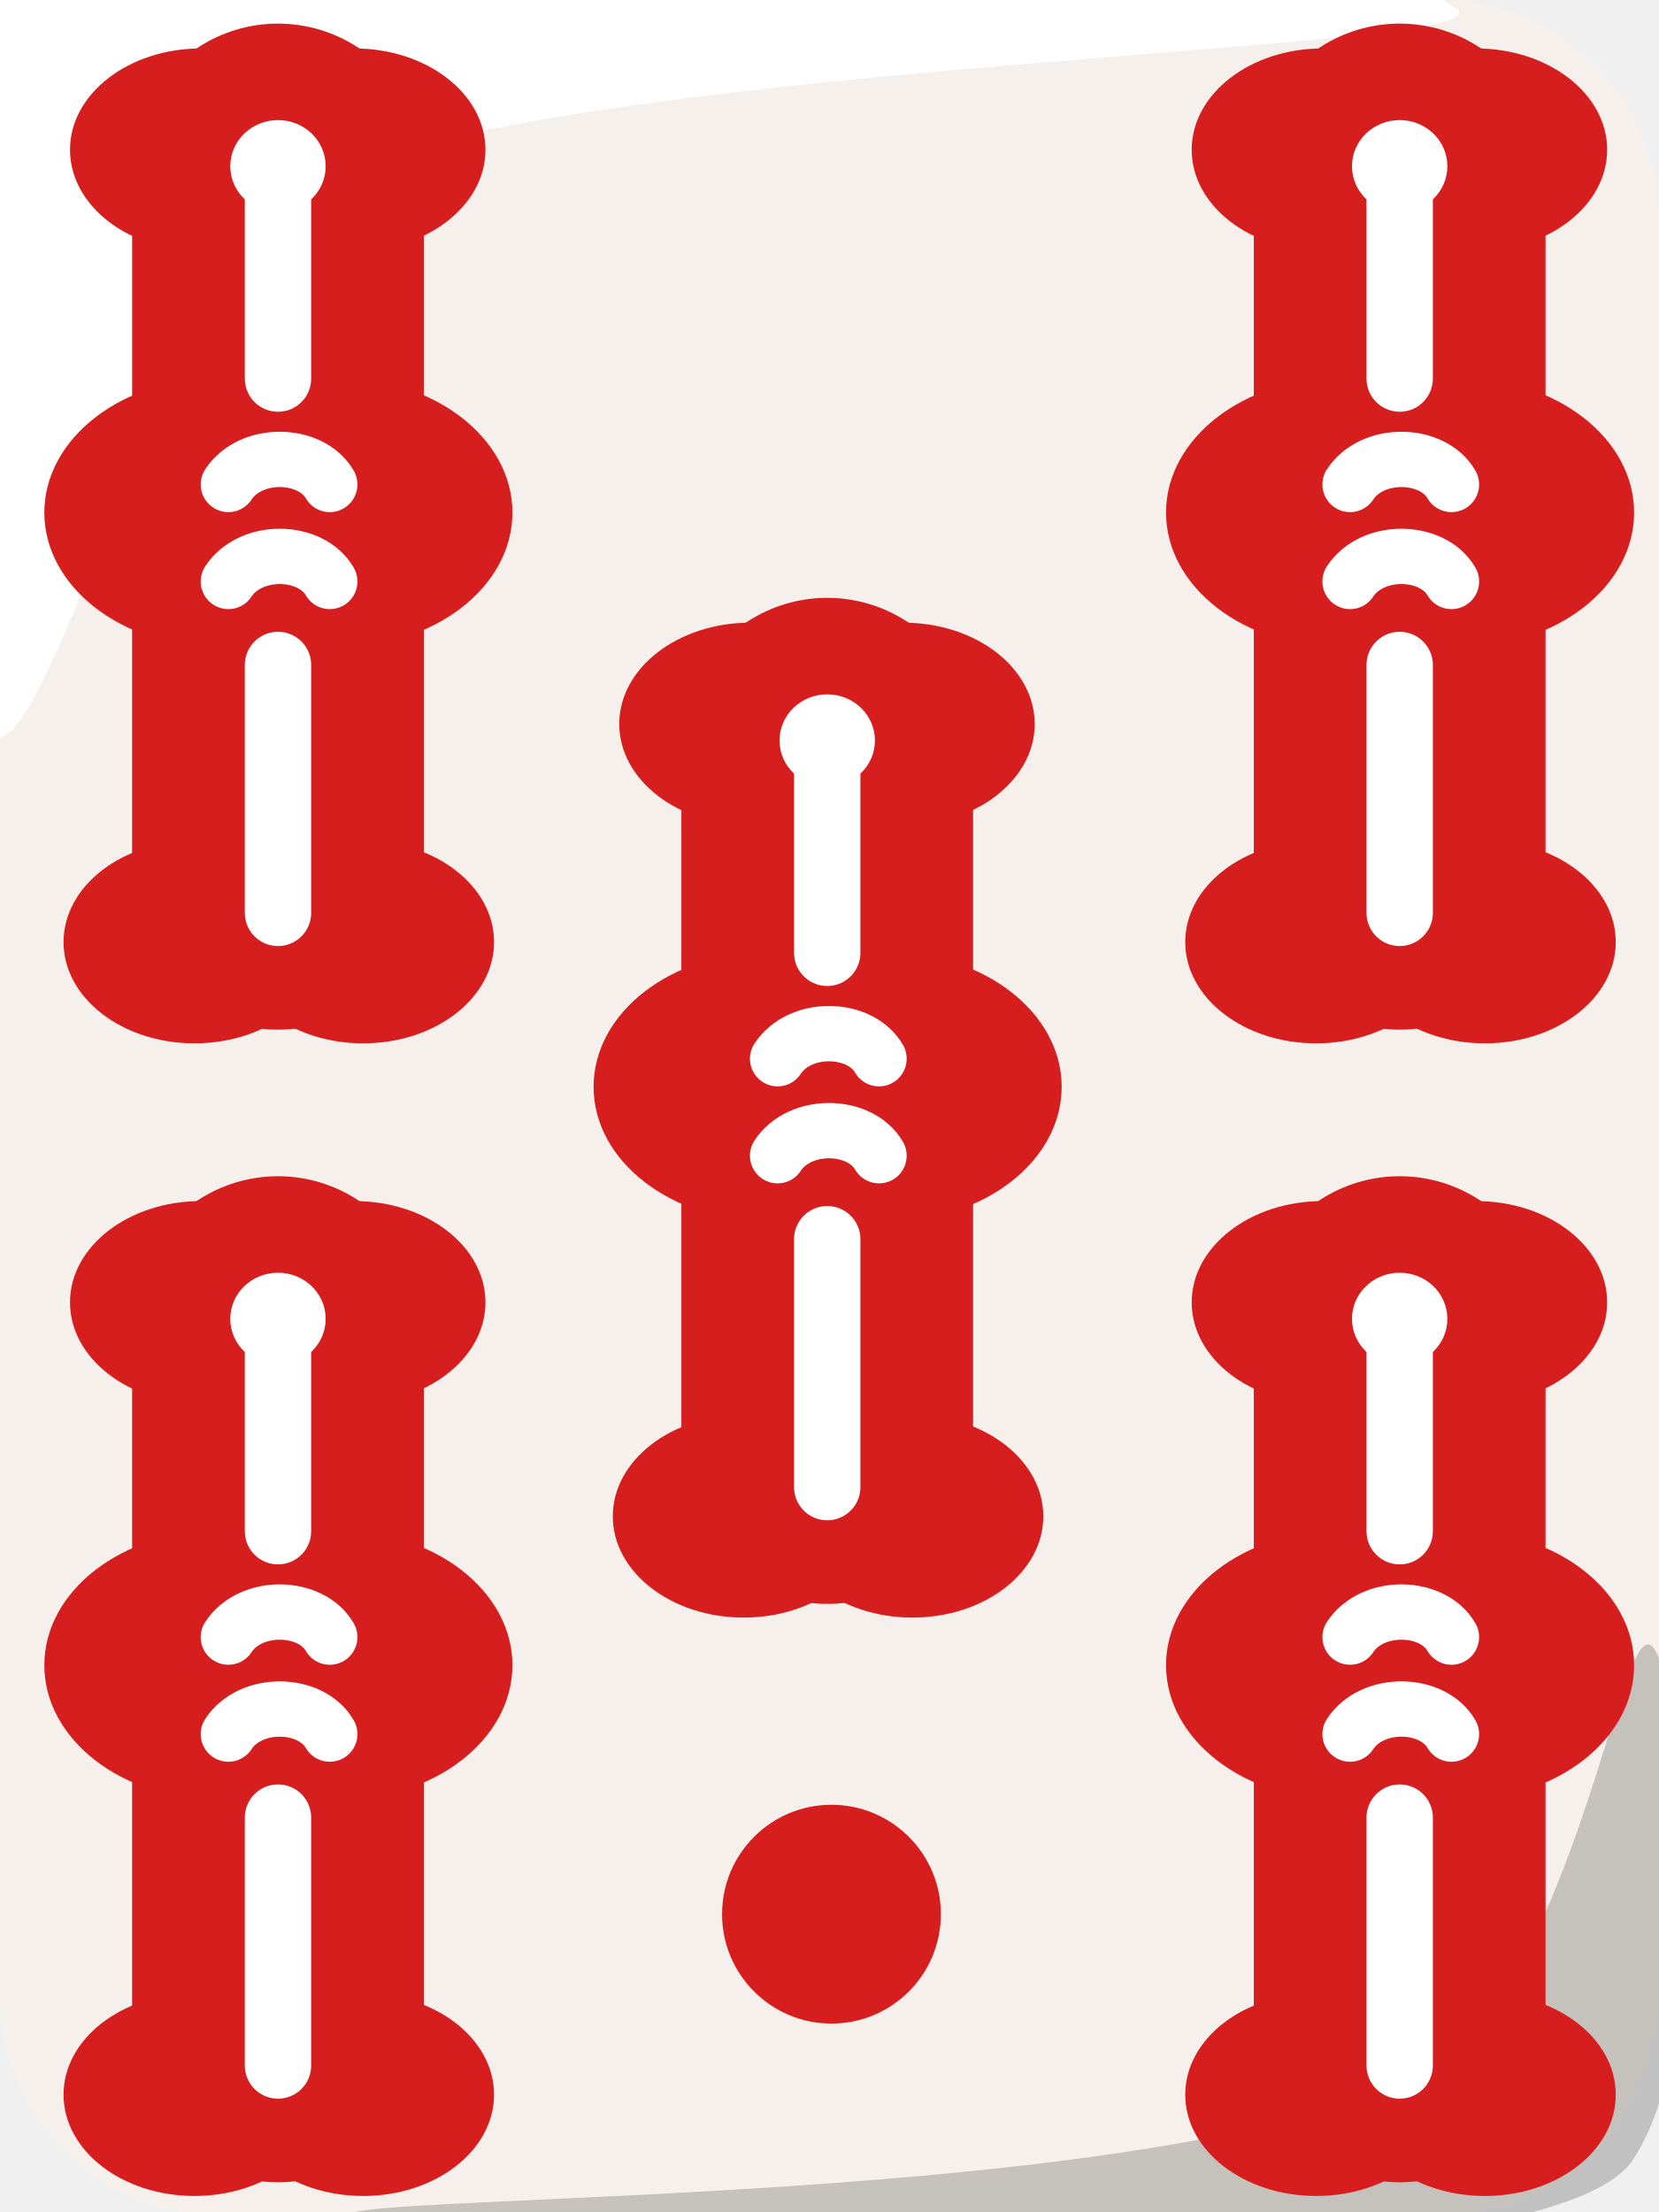
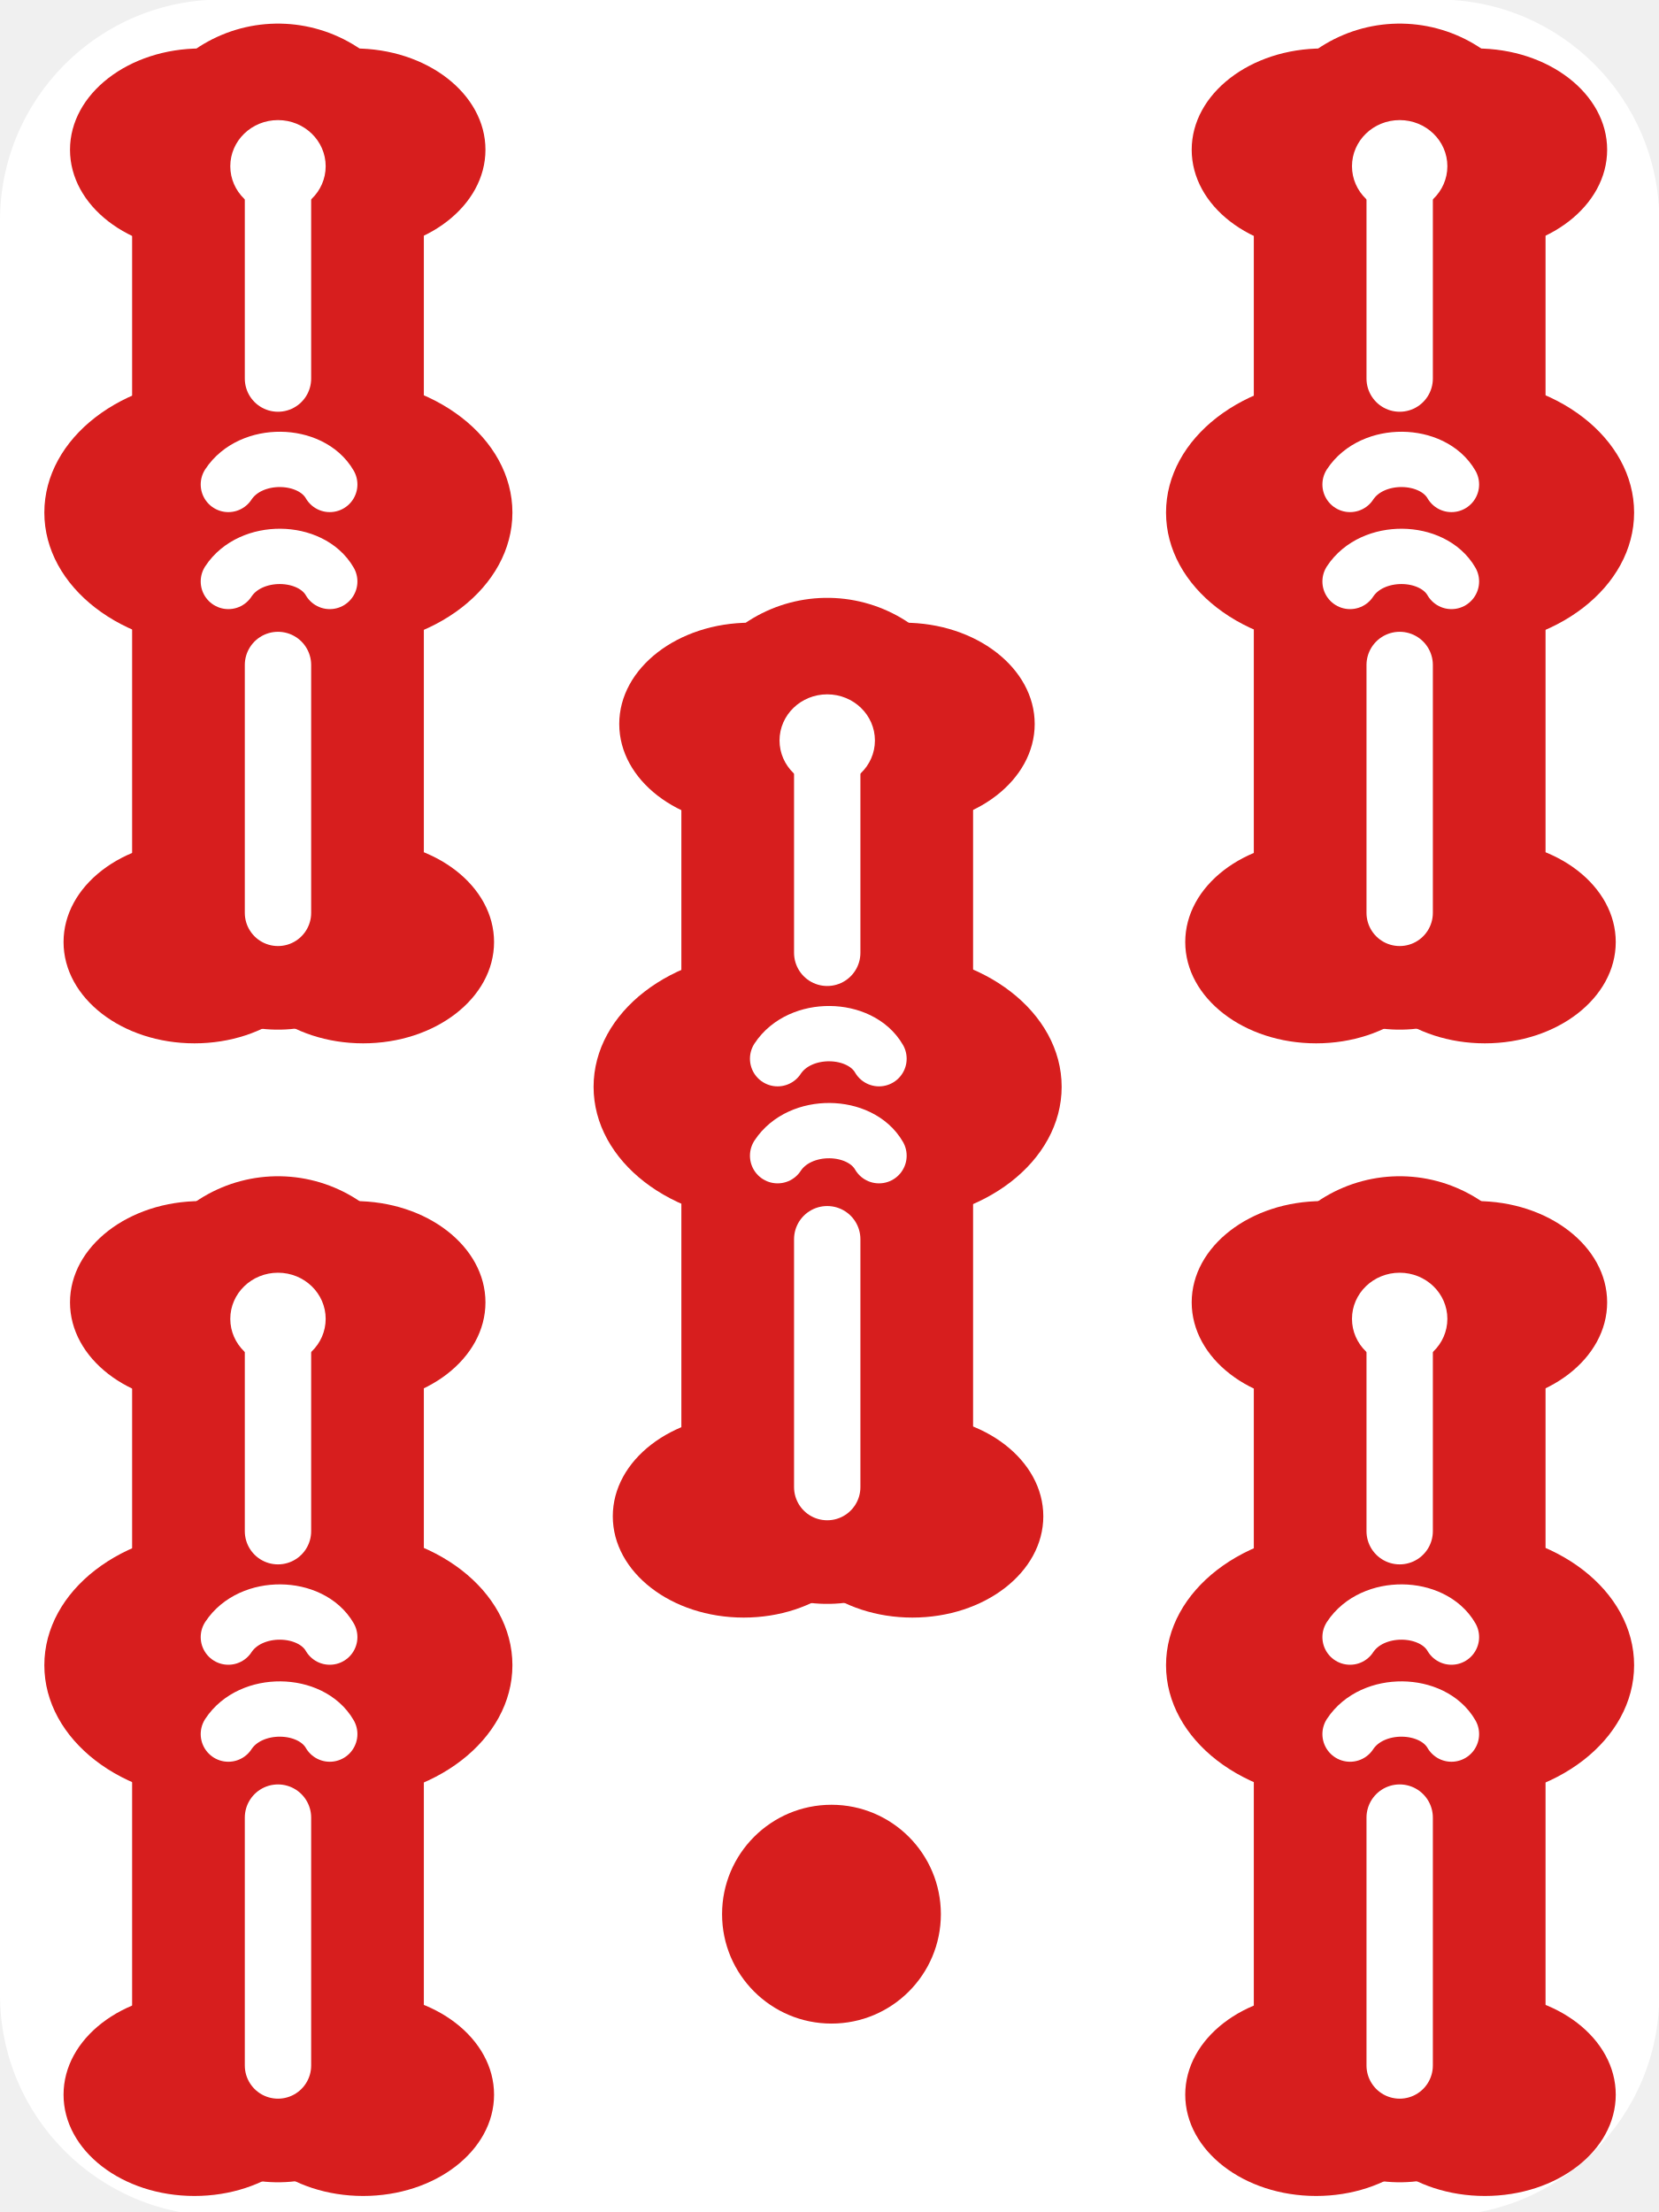
<svg xmlns="http://www.w3.org/2000/svg" width="300" height="400">
-   <g transform="translate(0 -652.362)">
-     <rect width="300.059" height="400.778" y="652.284" ry="40" style="opacity:1;fill:#f5f0eb;fill-opacity:1;fill-rule:nonzero;stroke:none;stroke-width:10;stroke-linecap:butt;stroke-linejoin:round;stroke-miterlimit:4;stroke-dasharray:none;stroke-dashoffset:0;stroke-opacity:1" />
-     <path d="M-4.769 775.071c-4.881-33.076-12.077-100.834 3.49-123.007 20.277-26.12 234.78-20.433 264.593 1.846 12.9 8.739-192.964 9.211-216.215 37.835C24.391 719.112.651 818.187-4.769 775.07Z" mask="url(#b)" style="fill:#fff;fill-opacity:1;fill-rule:evenodd;stroke:none;stroke-width:1px;stroke-linecap:butt;stroke-linejoin:miter;stroke-opacity:1;filter:url(#a)" />
-     <path d="M151.736 1025.018c-3.327-9.314-10.249-68.454 5.318-90.627 20.277-26.12 219.436-16.458 231.555-9.932 11.074 5.317-178.604.06-204.851 34.867-21.594 30-26.501 82.178-32.022 65.692z" mask="url(#c)" style="fill:#000;fill-opacity:.196;fill-rule:evenodd;stroke:none;stroke-width:1px;stroke-linecap:butt;stroke-linejoin:miter;stroke-opacity:1;filter:url(#a)" transform="rotate(180 225.969 988.943)" />
-   </g>
+   <rect width="300.059" height="400.778" y="652.284" ry="40" style="opacity:1;fill:#fff;fill-opacity:1;fill-rule:nonzero;stroke:none;stroke-width:10;stroke-linecap:butt;stroke-linejoin:round;stroke-miterlimit:4;stroke-dasharray:none;stroke-dashoffset:0;stroke-opacity:1" transform="translate(0 -652.362)" />
  <g transform="translate(0 -652.362)">
    <g transform="matrix(.95916 0 0 .95916 -93.208 26.804)">
      <ellipse cx="135.055" cy="680.426" rx="24.68" ry="19.097" style="opacity:1;fill:#d71e1e;fill-opacity:1;fill-rule:nonzero;stroke:none;stroke-width:30;stroke-linecap:round;stroke-linejoin:round;stroke-miterlimit:4;stroke-dasharray:none;stroke-dashoffset:0;stroke-opacity:1" />
      <ellipse cx="164.02" cy="680.426" rx="24.68" ry="19.097" style="opacity:1;fill:#d71e1e;fill-opacity:1;fill-rule:nonzero;stroke:none;stroke-width:30;stroke-linecap:round;stroke-linejoin:round;stroke-miterlimit:4;stroke-dasharray:none;stroke-dashoffset:0;stroke-opacity:1" />
      <ellipse cx="133.838" cy="829.799" rx="24.68" ry="19.097" style="opacity:1;fill:#d71e1e;fill-opacity:1;fill-rule:nonzero;stroke:none;stroke-width:30;stroke-linecap:round;stroke-linejoin:round;stroke-miterlimit:4;stroke-dasharray:none;stroke-dashoffset:0;stroke-opacity:1" />
      <path d="M149.585 818.816V684.143" style="fill:none;fill-rule:evenodd;stroke:#d71e1e;stroke-width:55;stroke-linecap:round;stroke-linejoin:miter;stroke-miterlimit:4;stroke-dasharray:none;stroke-opacity:1" />
      <ellipse cx="165.642" cy="829.799" rx="24.68" ry="19.097" style="opacity:1;fill:#d71e1e;fill-opacity:1;fill-rule:nonzero;stroke:none;stroke-width:30;stroke-linecap:round;stroke-linejoin:round;stroke-miterlimit:4;stroke-dasharray:none;stroke-dashoffset:0;stroke-opacity:1" />
      <ellipse cx="160.995" cy="748.831" rx="32.787" ry="25.37" style="opacity:1;fill:#d71e1e;fill-opacity:1;fill-rule:nonzero;stroke:none;stroke-width:30;stroke-linecap:round;stroke-linejoin:round;stroke-miterlimit:4;stroke-dasharray:none;stroke-dashoffset:0;stroke-opacity:1" />
      <ellipse cx="138.323" cy="748.831" rx="32.787" ry="25.37" style="opacity:1;fill:#d71e1e;fill-opacity:1;fill-rule:nonzero;stroke:none;stroke-width:30;stroke-linecap:round;stroke-linejoin:round;stroke-miterlimit:4;stroke-dasharray:none;stroke-dashoffset:0;stroke-opacity:1" />
      <path d="M149.585 685.723v37.843M149.585 777.562v46.734" style="fill:none;fill-rule:evenodd;stroke:#fff;stroke-width:12.511;stroke-linecap:round;stroke-linejoin:miter;stroke-miterlimit:4;stroke-dasharray:none;stroke-opacity:1" />
      <ellipse cx="149.585" cy="683.533" rx="8.992" ry="8.697" style="opacity:1;fill:#fff;fill-opacity:1;fill-rule:nonzero;stroke:none;stroke-width:10;stroke-linecap:round;stroke-linejoin:round;stroke-miterlimit:4;stroke-dasharray:none;stroke-dashoffset:0;stroke-opacity:1" />
      <path d="M140.229 761.818c4.228-6.441 15.56-6.164 19.118 0M140.229 743.531c4.228-6.44 15.56-6.163 19.118 0" style="fill:none;fill-rule:evenodd;stroke:#fff;stroke-width:10.426;stroke-linecap:round;stroke-linejoin:round;stroke-miterlimit:4;stroke-dasharray:none;stroke-opacity:1" />
    </g>
    <g transform="matrix(.95916 0 0 .95916 109.63 26.804)">
      <ellipse cx="135.055" cy="680.426" rx="24.68" ry="19.097" style="opacity:1;fill:#d71e1e;fill-opacity:1;fill-rule:nonzero;stroke:none;stroke-width:30;stroke-linecap:round;stroke-linejoin:round;stroke-miterlimit:4;stroke-dasharray:none;stroke-dashoffset:0;stroke-opacity:1" />
      <ellipse cx="164.02" cy="680.426" rx="24.68" ry="19.097" style="opacity:1;fill:#d71e1e;fill-opacity:1;fill-rule:nonzero;stroke:none;stroke-width:30;stroke-linecap:round;stroke-linejoin:round;stroke-miterlimit:4;stroke-dasharray:none;stroke-dashoffset:0;stroke-opacity:1" />
      <ellipse cx="133.838" cy="829.799" rx="24.68" ry="19.097" style="opacity:1;fill:#d71e1e;fill-opacity:1;fill-rule:nonzero;stroke:none;stroke-width:30;stroke-linecap:round;stroke-linejoin:round;stroke-miterlimit:4;stroke-dasharray:none;stroke-dashoffset:0;stroke-opacity:1" />
      <path d="M149.585 818.816V684.143" style="fill:none;fill-rule:evenodd;stroke:#d71e1e;stroke-width:55;stroke-linecap:round;stroke-linejoin:miter;stroke-miterlimit:4;stroke-dasharray:none;stroke-opacity:1" />
      <ellipse cx="165.642" cy="829.799" rx="24.68" ry="19.097" style="opacity:1;fill:#d71e1e;fill-opacity:1;fill-rule:nonzero;stroke:none;stroke-width:30;stroke-linecap:round;stroke-linejoin:round;stroke-miterlimit:4;stroke-dasharray:none;stroke-dashoffset:0;stroke-opacity:1" />
      <ellipse cx="160.995" cy="748.831" rx="32.787" ry="25.37" style="opacity:1;fill:#d71e1e;fill-opacity:1;fill-rule:nonzero;stroke:none;stroke-width:30;stroke-linecap:round;stroke-linejoin:round;stroke-miterlimit:4;stroke-dasharray:none;stroke-dashoffset:0;stroke-opacity:1" />
      <ellipse cx="138.323" cy="748.831" rx="32.787" ry="25.37" style="opacity:1;fill:#d71e1e;fill-opacity:1;fill-rule:nonzero;stroke:none;stroke-width:30;stroke-linecap:round;stroke-linejoin:round;stroke-miterlimit:4;stroke-dasharray:none;stroke-dashoffset:0;stroke-opacity:1" />
      <path d="M149.585 685.723v37.843M149.585 777.562v46.734" style="fill:none;fill-rule:evenodd;stroke:#fff;stroke-width:12.511;stroke-linecap:round;stroke-linejoin:miter;stroke-miterlimit:4;stroke-dasharray:none;stroke-opacity:1" />
      <ellipse cx="149.585" cy="683.533" rx="8.992" ry="8.697" style="opacity:1;fill:#fff;fill-opacity:1;fill-rule:nonzero;stroke:none;stroke-width:10;stroke-linecap:round;stroke-linejoin:round;stroke-miterlimit:4;stroke-dasharray:none;stroke-dashoffset:0;stroke-opacity:1" />
      <path d="M140.229 761.818c4.228-6.441 15.56-6.164 19.118 0M140.229 743.531c4.228-6.44 15.56-6.163 19.118 0" style="fill:none;fill-rule:evenodd;stroke:#fff;stroke-width:10.426;stroke-linecap:round;stroke-linejoin:round;stroke-miterlimit:4;stroke-dasharray:none;stroke-opacity:1" />
    </g>
    <g transform="matrix(.95916 0 0 .95916 109.63 235.236)">
      <ellipse cx="135.055" cy="680.426" rx="24.68" ry="19.097" style="opacity:1;fill:#d71e1e;fill-opacity:1;fill-rule:nonzero;stroke:none;stroke-width:30;stroke-linecap:round;stroke-linejoin:round;stroke-miterlimit:4;stroke-dasharray:none;stroke-dashoffset:0;stroke-opacity:1" />
      <ellipse cx="164.02" cy="680.426" rx="24.68" ry="19.097" style="opacity:1;fill:#d71e1e;fill-opacity:1;fill-rule:nonzero;stroke:none;stroke-width:30;stroke-linecap:round;stroke-linejoin:round;stroke-miterlimit:4;stroke-dasharray:none;stroke-dashoffset:0;stroke-opacity:1" />
      <ellipse cx="133.838" cy="829.799" rx="24.68" ry="19.097" style="opacity:1;fill:#d71e1e;fill-opacity:1;fill-rule:nonzero;stroke:none;stroke-width:30;stroke-linecap:round;stroke-linejoin:round;stroke-miterlimit:4;stroke-dasharray:none;stroke-dashoffset:0;stroke-opacity:1" />
      <path d="M149.585 818.816V684.143" style="fill:none;fill-rule:evenodd;stroke:#d71e1e;stroke-width:55;stroke-linecap:round;stroke-linejoin:miter;stroke-miterlimit:4;stroke-dasharray:none;stroke-opacity:1" />
      <ellipse cx="165.642" cy="829.799" rx="24.68" ry="19.097" style="opacity:1;fill:#d71e1e;fill-opacity:1;fill-rule:nonzero;stroke:none;stroke-width:30;stroke-linecap:round;stroke-linejoin:round;stroke-miterlimit:4;stroke-dasharray:none;stroke-dashoffset:0;stroke-opacity:1" />
      <ellipse cx="160.995" cy="748.831" rx="32.787" ry="25.37" style="opacity:1;fill:#d71e1e;fill-opacity:1;fill-rule:nonzero;stroke:none;stroke-width:30;stroke-linecap:round;stroke-linejoin:round;stroke-miterlimit:4;stroke-dasharray:none;stroke-dashoffset:0;stroke-opacity:1" />
      <ellipse cx="138.323" cy="748.831" rx="32.787" ry="25.37" style="opacity:1;fill:#d71e1e;fill-opacity:1;fill-rule:nonzero;stroke:none;stroke-width:30;stroke-linecap:round;stroke-linejoin:round;stroke-miterlimit:4;stroke-dasharray:none;stroke-dashoffset:0;stroke-opacity:1" />
      <path d="M149.585 685.723v37.843M149.585 777.562v46.734" style="fill:none;fill-rule:evenodd;stroke:#fff;stroke-width:12.511;stroke-linecap:round;stroke-linejoin:miter;stroke-miterlimit:4;stroke-dasharray:none;stroke-opacity:1" />
      <ellipse cx="149.585" cy="683.533" rx="8.992" ry="8.697" style="opacity:1;fill:#fff;fill-opacity:1;fill-rule:nonzero;stroke:none;stroke-width:10;stroke-linecap:round;stroke-linejoin:round;stroke-miterlimit:4;stroke-dasharray:none;stroke-dashoffset:0;stroke-opacity:1" />
      <path d="M140.229 761.818c4.228-6.441 15.56-6.164 19.118 0M140.229 743.531c4.228-6.44 15.56-6.163 19.118 0" style="fill:none;fill-rule:evenodd;stroke:#fff;stroke-width:10.426;stroke-linecap:round;stroke-linejoin:round;stroke-miterlimit:4;stroke-dasharray:none;stroke-opacity:1" />
    </g>
    <g transform="matrix(.95916 0 0 .95916 -93.208 235.236)">
      <ellipse cx="135.055" cy="680.426" rx="24.68" ry="19.097" style="opacity:1;fill:#d71e1e;fill-opacity:1;fill-rule:nonzero;stroke:none;stroke-width:30;stroke-linecap:round;stroke-linejoin:round;stroke-miterlimit:4;stroke-dasharray:none;stroke-dashoffset:0;stroke-opacity:1" />
      <ellipse cx="164.02" cy="680.426" rx="24.68" ry="19.097" style="opacity:1;fill:#d71e1e;fill-opacity:1;fill-rule:nonzero;stroke:none;stroke-width:30;stroke-linecap:round;stroke-linejoin:round;stroke-miterlimit:4;stroke-dasharray:none;stroke-dashoffset:0;stroke-opacity:1" />
      <ellipse cx="133.838" cy="829.799" rx="24.68" ry="19.097" style="opacity:1;fill:#d71e1e;fill-opacity:1;fill-rule:nonzero;stroke:none;stroke-width:30;stroke-linecap:round;stroke-linejoin:round;stroke-miterlimit:4;stroke-dasharray:none;stroke-dashoffset:0;stroke-opacity:1" />
      <path d="M149.585 818.816V684.143" style="fill:none;fill-rule:evenodd;stroke:#d71e1e;stroke-width:55;stroke-linecap:round;stroke-linejoin:miter;stroke-miterlimit:4;stroke-dasharray:none;stroke-opacity:1" />
      <ellipse cx="165.642" cy="829.799" rx="24.68" ry="19.097" style="opacity:1;fill:#d71e1e;fill-opacity:1;fill-rule:nonzero;stroke:none;stroke-width:30;stroke-linecap:round;stroke-linejoin:round;stroke-miterlimit:4;stroke-dasharray:none;stroke-dashoffset:0;stroke-opacity:1" />
      <ellipse cx="160.995" cy="748.831" rx="32.787" ry="25.37" style="opacity:1;fill:#d71e1e;fill-opacity:1;fill-rule:nonzero;stroke:none;stroke-width:30;stroke-linecap:round;stroke-linejoin:round;stroke-miterlimit:4;stroke-dasharray:none;stroke-dashoffset:0;stroke-opacity:1" />
      <ellipse cx="138.323" cy="748.831" rx="32.787" ry="25.37" style="opacity:1;fill:#d71e1e;fill-opacity:1;fill-rule:nonzero;stroke:none;stroke-width:30;stroke-linecap:round;stroke-linejoin:round;stroke-miterlimit:4;stroke-dasharray:none;stroke-dashoffset:0;stroke-opacity:1" />
      <path d="M149.585 685.723v37.843M149.585 777.562v46.734" style="fill:none;fill-rule:evenodd;stroke:#fff;stroke-width:12.511;stroke-linecap:round;stroke-linejoin:miter;stroke-miterlimit:4;stroke-dasharray:none;stroke-opacity:1" />
      <ellipse cx="149.585" cy="683.533" rx="8.992" ry="8.697" style="opacity:1;fill:#fff;fill-opacity:1;fill-rule:nonzero;stroke:none;stroke-width:10;stroke-linecap:round;stroke-linejoin:round;stroke-miterlimit:4;stroke-dasharray:none;stroke-dashoffset:0;stroke-opacity:1" />
      <path d="M140.229 761.818c4.228-6.441 15.56-6.164 19.118 0M140.229 743.531c4.228-6.44 15.56-6.163 19.118 0" style="fill:none;fill-rule:evenodd;stroke:#fff;stroke-width:10.426;stroke-linecap:round;stroke-linejoin:round;stroke-miterlimit:4;stroke-dasharray:none;stroke-opacity:1" />
    </g>
    <g transform="matrix(.95916 0 0 .95916 6.113 130.645)">
      <ellipse cx="135.055" cy="680.426" rx="24.68" ry="19.097" style="opacity:1;fill:#d71e1e;fill-opacity:1;fill-rule:nonzero;stroke:none;stroke-width:30;stroke-linecap:round;stroke-linejoin:round;stroke-miterlimit:4;stroke-dasharray:none;stroke-dashoffset:0;stroke-opacity:1" />
      <ellipse cx="164.02" cy="680.426" rx="24.68" ry="19.097" style="opacity:1;fill:#d71e1e;fill-opacity:1;fill-rule:nonzero;stroke:none;stroke-width:30;stroke-linecap:round;stroke-linejoin:round;stroke-miterlimit:4;stroke-dasharray:none;stroke-dashoffset:0;stroke-opacity:1" />
      <ellipse cx="133.838" cy="829.799" rx="24.68" ry="19.097" style="opacity:1;fill:#d71e1e;fill-opacity:1;fill-rule:nonzero;stroke:none;stroke-width:30;stroke-linecap:round;stroke-linejoin:round;stroke-miterlimit:4;stroke-dasharray:none;stroke-dashoffset:0;stroke-opacity:1" />
      <path d="M149.585 818.816V684.143" style="fill:none;fill-rule:evenodd;stroke:#d71e1e;stroke-width:55;stroke-linecap:round;stroke-linejoin:miter;stroke-miterlimit:4;stroke-dasharray:none;stroke-opacity:1" />
      <ellipse cx="165.642" cy="829.799" rx="24.68" ry="19.097" style="opacity:1;fill:#d71e1e;fill-opacity:1;fill-rule:nonzero;stroke:none;stroke-width:30;stroke-linecap:round;stroke-linejoin:round;stroke-miterlimit:4;stroke-dasharray:none;stroke-dashoffset:0;stroke-opacity:1" />
      <ellipse cx="160.995" cy="748.831" rx="32.787" ry="25.37" style="opacity:1;fill:#d71e1e;fill-opacity:1;fill-rule:nonzero;stroke:none;stroke-width:30;stroke-linecap:round;stroke-linejoin:round;stroke-miterlimit:4;stroke-dasharray:none;stroke-dashoffset:0;stroke-opacity:1" />
      <ellipse cx="138.323" cy="748.831" rx="32.787" ry="25.37" style="opacity:1;fill:#d71e1e;fill-opacity:1;fill-rule:nonzero;stroke:none;stroke-width:30;stroke-linecap:round;stroke-linejoin:round;stroke-miterlimit:4;stroke-dasharray:none;stroke-dashoffset:0;stroke-opacity:1" />
      <path d="M149.585 685.723v37.843M149.585 777.562v46.734" style="fill:none;fill-rule:evenodd;stroke:#fff;stroke-width:12.511;stroke-linecap:round;stroke-linejoin:miter;stroke-miterlimit:4;stroke-dasharray:none;stroke-opacity:1" />
      <ellipse cx="149.585" cy="683.533" rx="8.992" ry="8.697" style="opacity:1;fill:#fff;fill-opacity:1;fill-rule:nonzero;stroke:none;stroke-width:10;stroke-linecap:round;stroke-linejoin:round;stroke-miterlimit:4;stroke-dasharray:none;stroke-dashoffset:0;stroke-opacity:1" />
      <path d="M140.229 761.818c4.228-6.441 15.56-6.164 19.118 0M140.229 743.531c4.228-6.44 15.56-6.163 19.118 0" style="fill:none;fill-rule:evenodd;stroke:#fff;stroke-width:10.426;stroke-linecap:round;stroke-linejoin:round;stroke-miterlimit:4;stroke-dasharray:none;stroke-opacity:1" />
    </g>
    <circle cx="150.356" cy="998.505" r="19.783" style="opacity:1;fill:#d71e1e;fill-opacity:1;fill-rule:nonzero;stroke:none;stroke-width:10;stroke-linecap:butt;stroke-linejoin:round;stroke-miterlimit:4;stroke-dasharray:none;stroke-dashoffset:0;stroke-opacity:1" />
  </g>
</svg>
